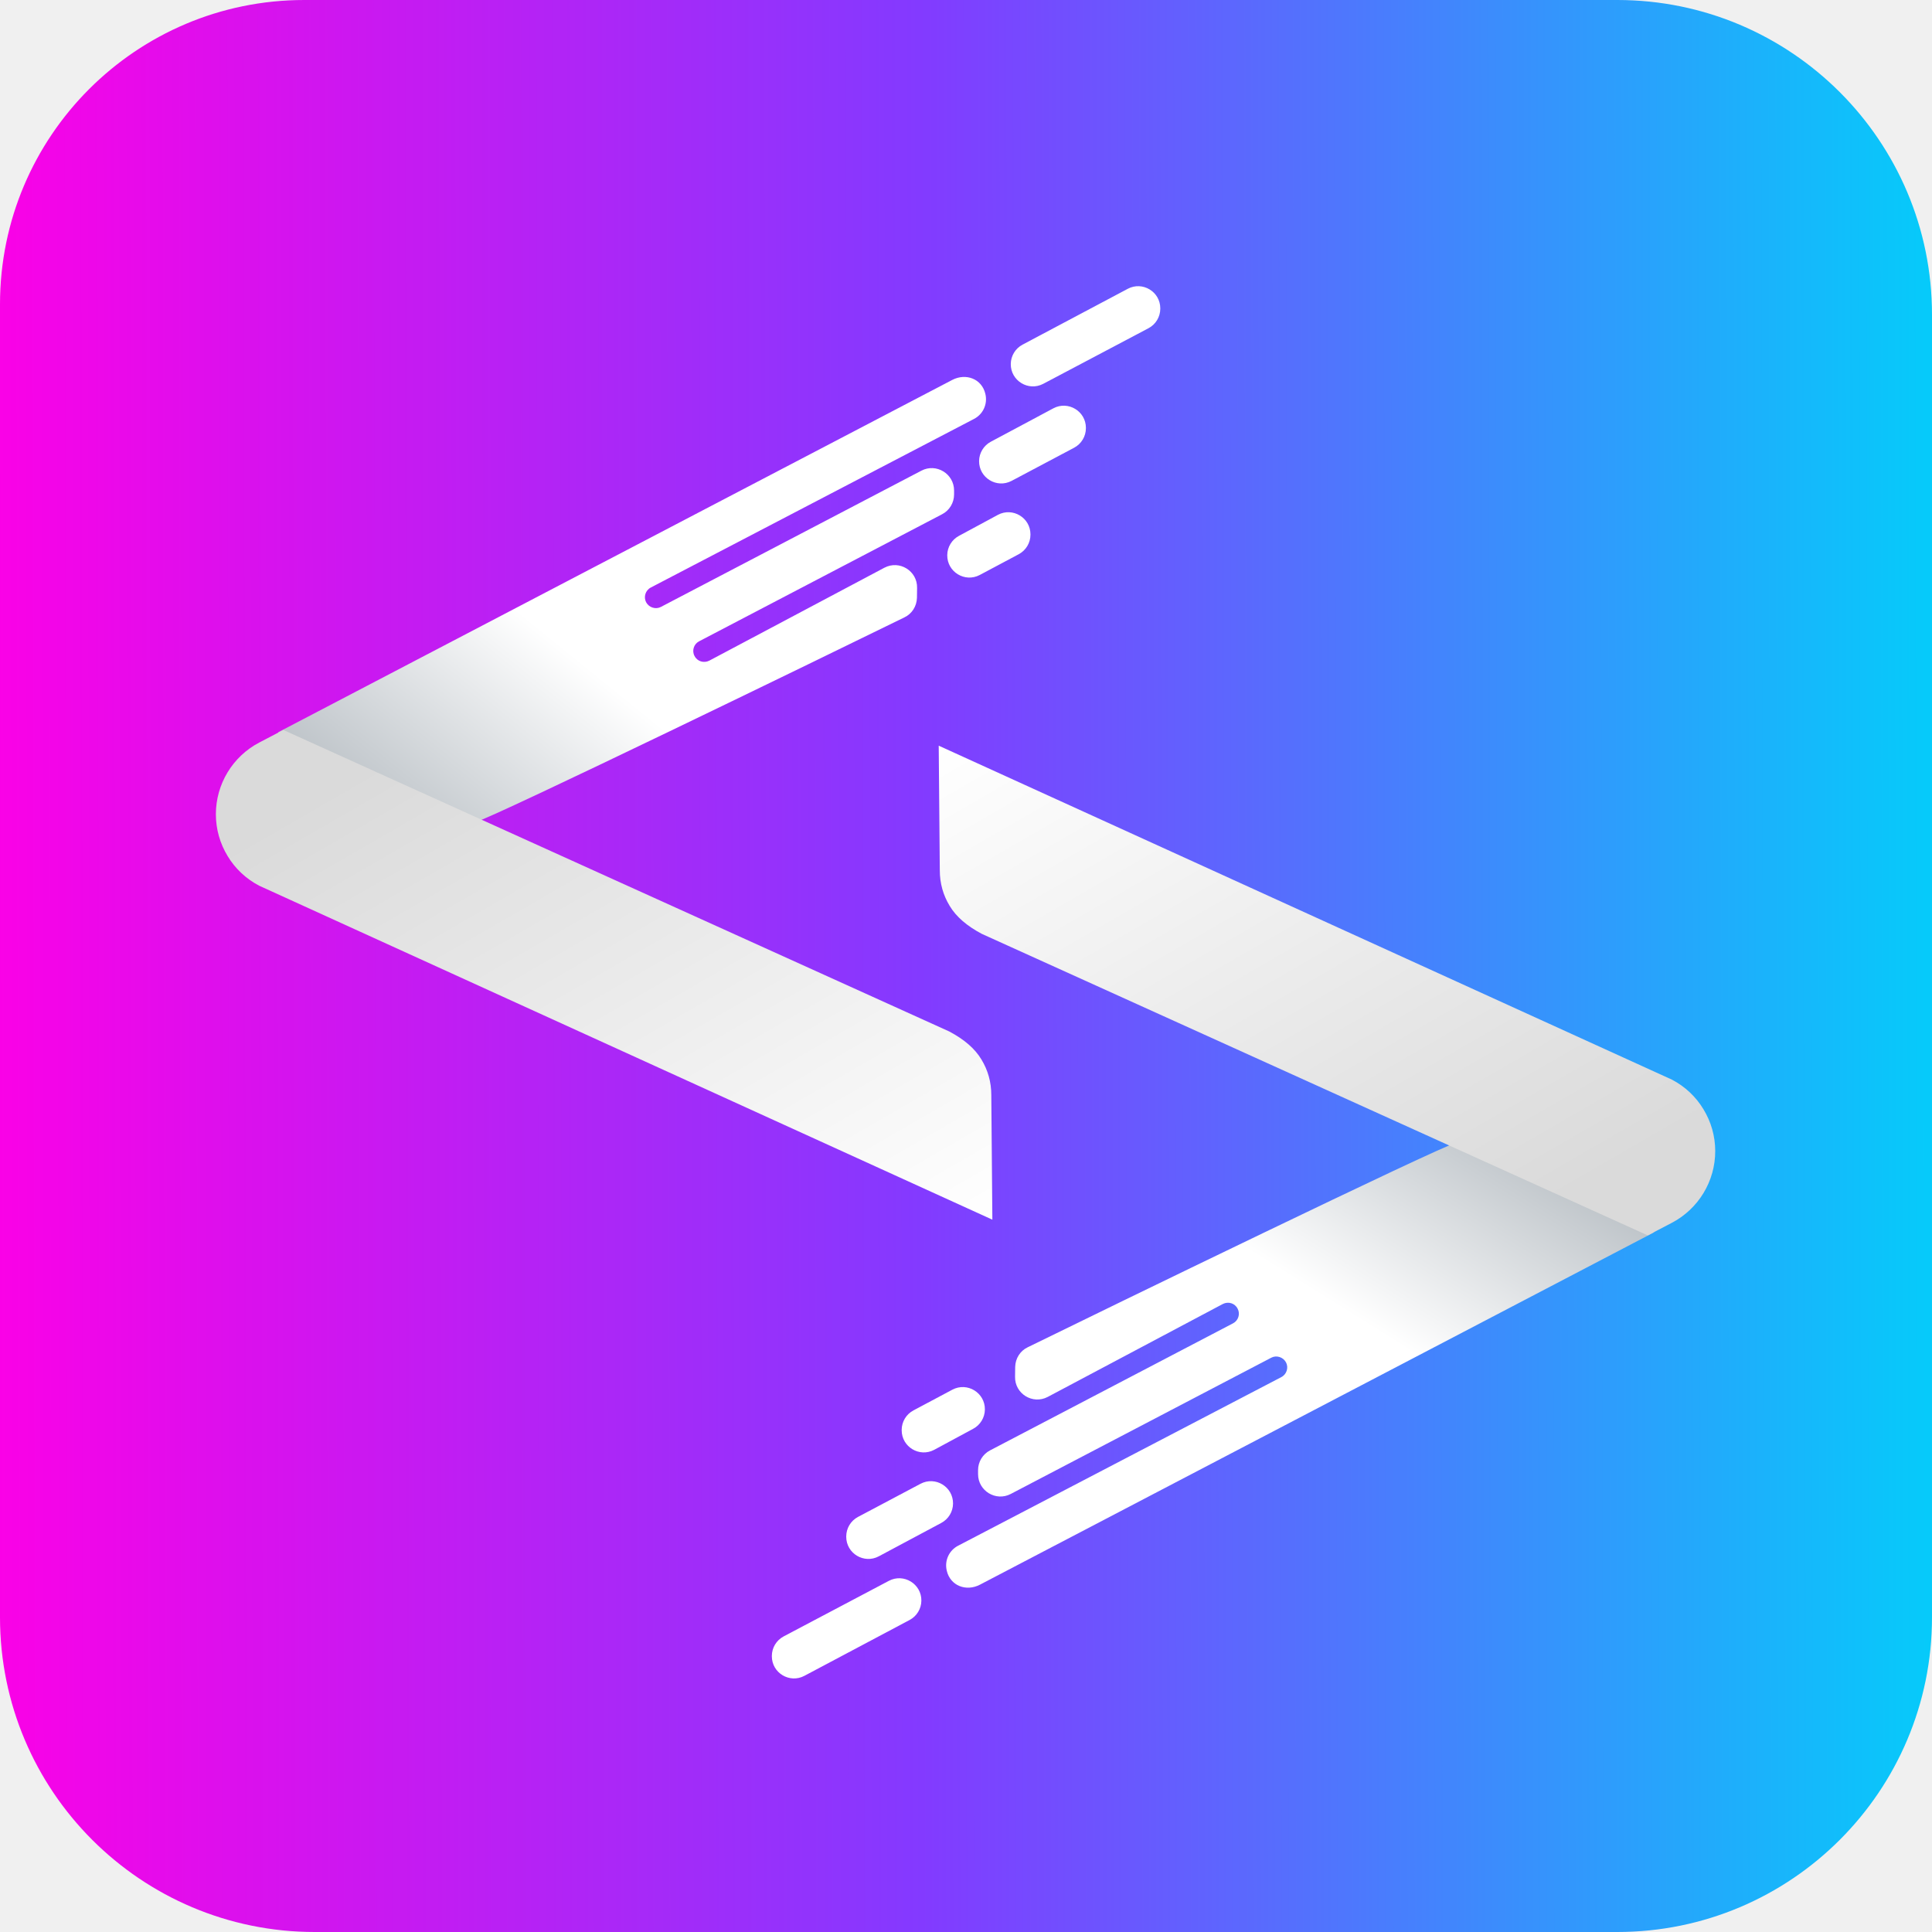
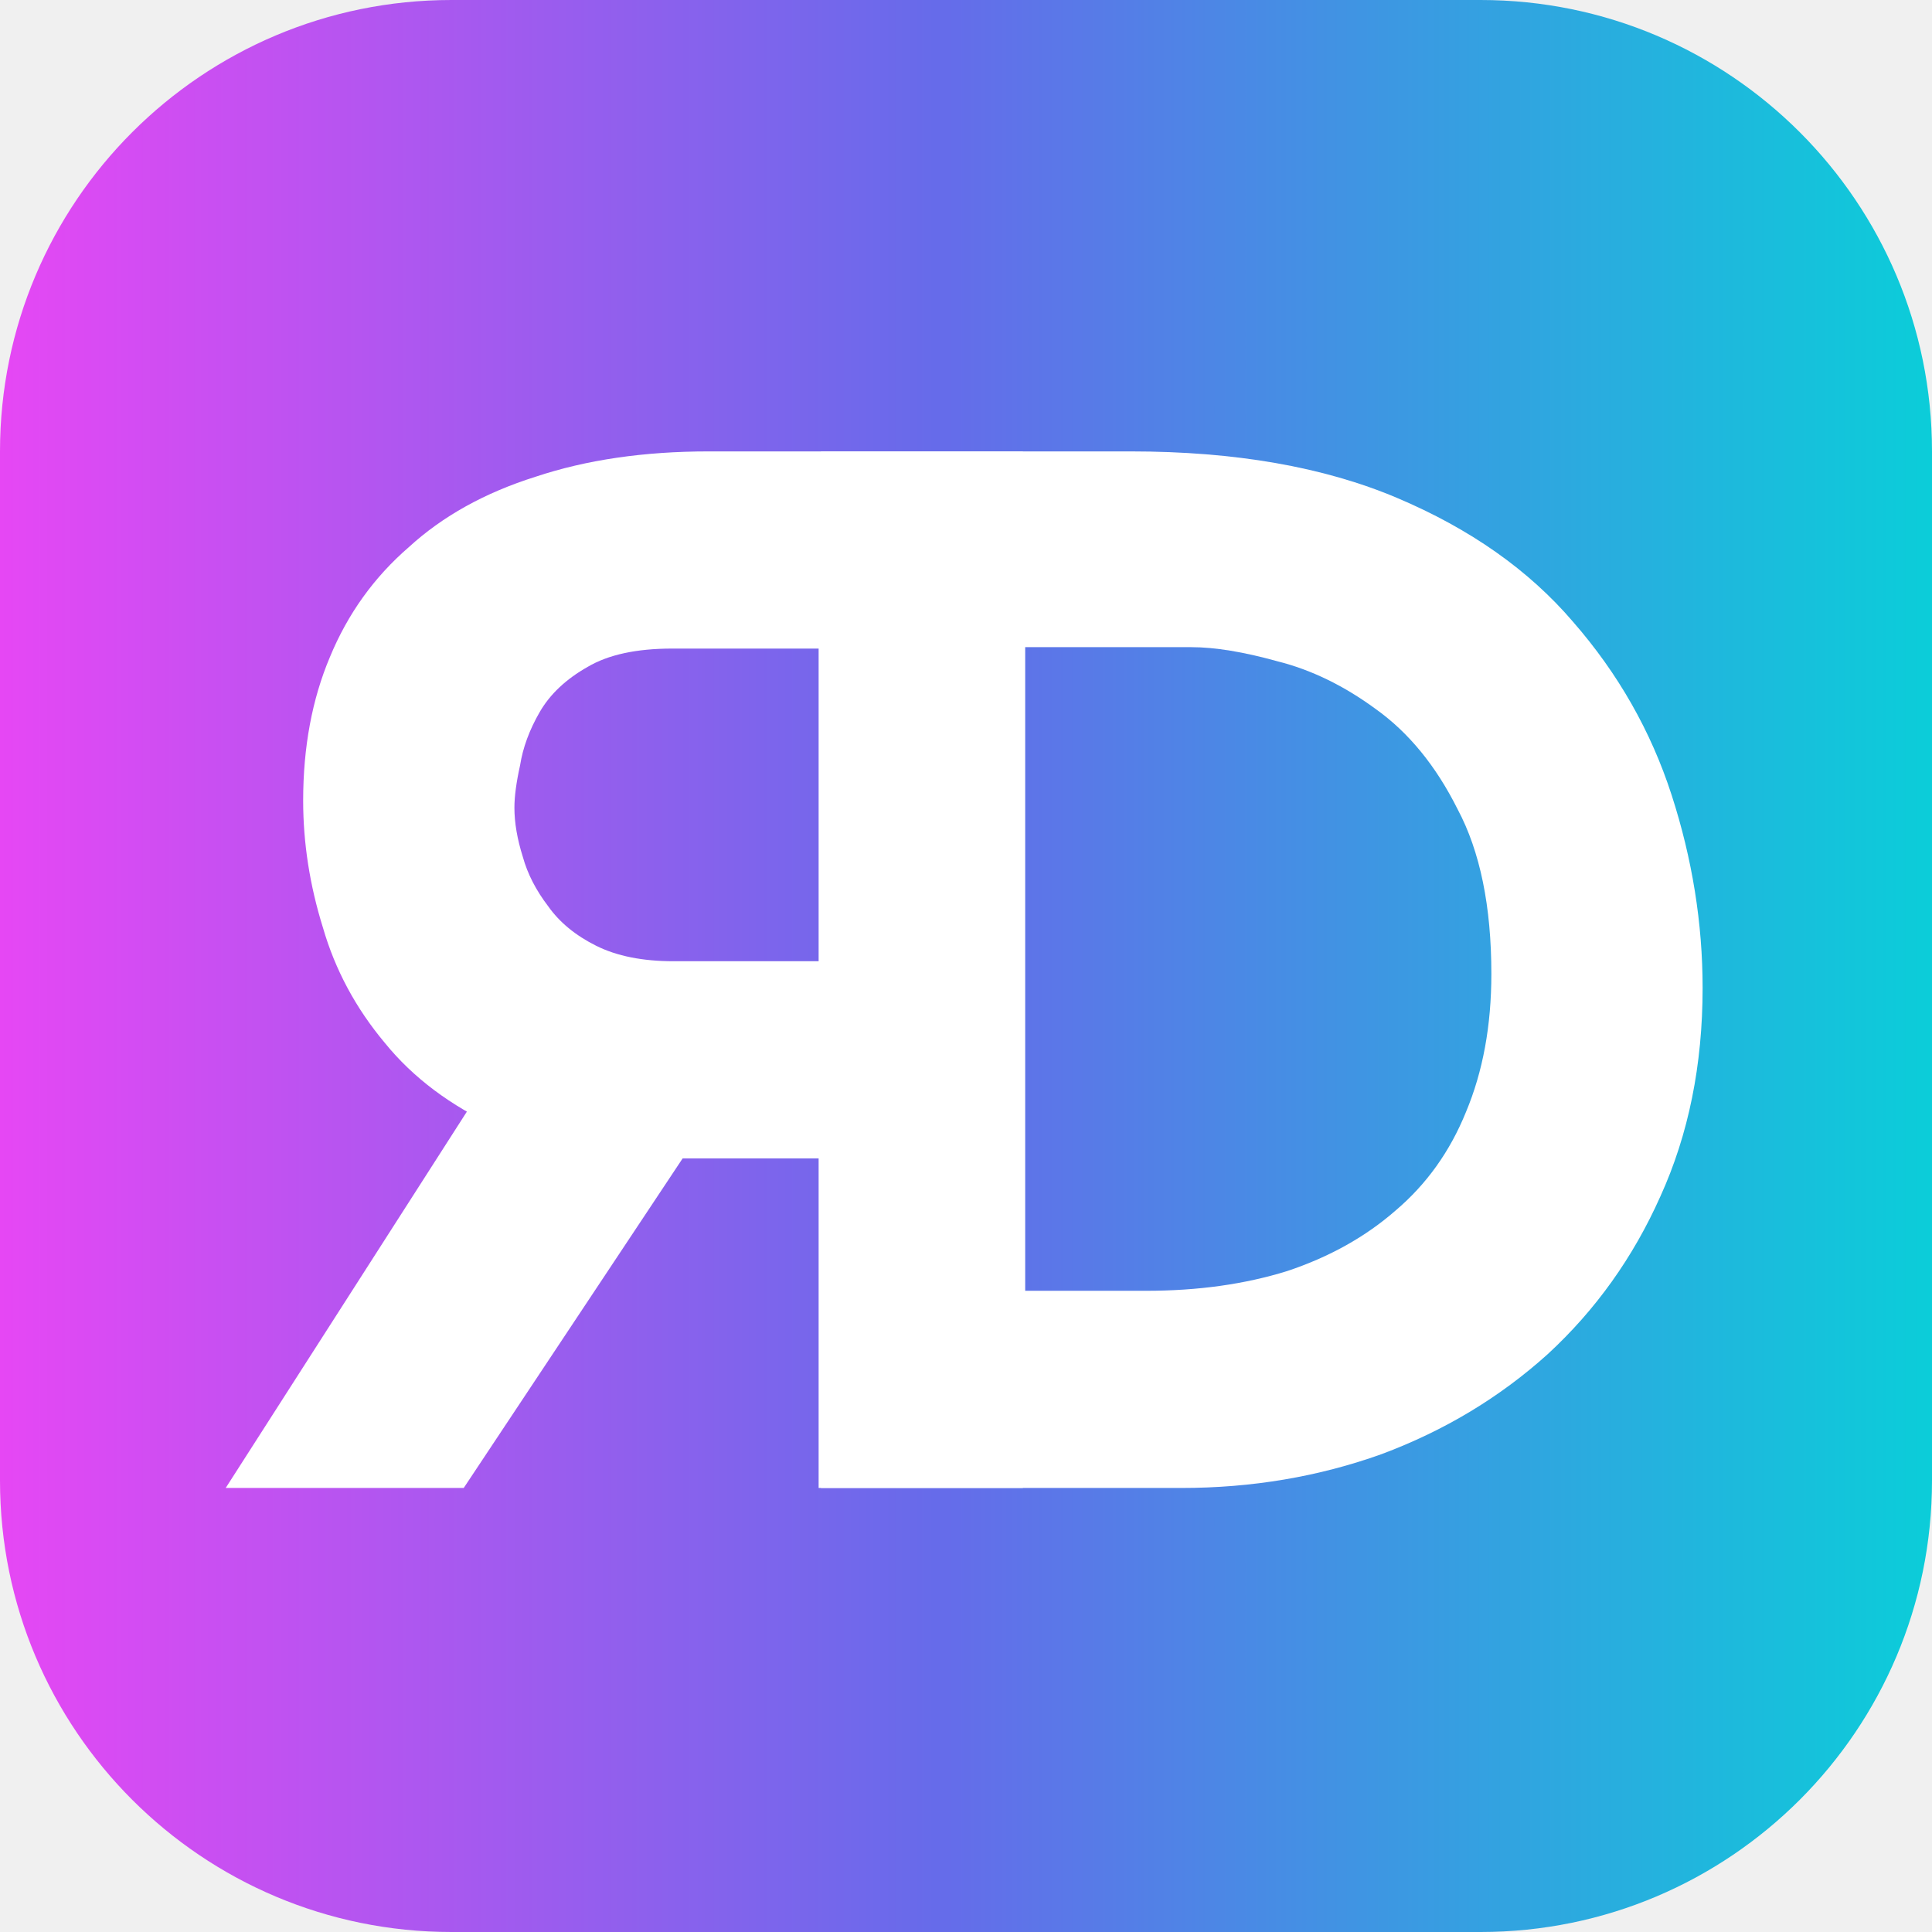
- <svg xmlns="http://www.w3.org/2000/svg" viewBox="157.924 157.924 184.152 184.152">
+ <svg xmlns="http://www.w3.org/2000/svg" width="214" height="214" viewBox="0 0 214 214" fill="none">
+   <rect width="214" height="214" rx="50" fill="url(#paint0_linear_148_9)" />
+   <path d="M78.508 50C71.332 50 64.936 50.936 59.32 52.808C53.704 54.576 49.024 57.176 45.28 60.608C41.432 63.936 38.52 67.992 36.544 72.776C34.568 77.456 33.58 82.76 33.58 88.688C33.58 93.368 34.308 98.048 35.764 102.728C37.116 107.408 39.404 111.672 42.628 115.52C45.748 119.368 49.908 122.488 55.108 124.88C60.308 127.168 66.756 128.312 74.452 128.312H90.676V164.816H113.296V50H78.508ZM74.608 106.472C71.176 106.472 68.316 105.9 66.028 104.756C63.74 103.612 61.972 102.156 60.724 100.388C59.372 98.62 58.436 96.8 57.916 94.928C57.292 92.952 56.98 91.132 56.98 89.468C56.98 88.22 57.188 86.66 57.604 84.788C57.916 82.812 58.644 80.836 59.788 78.86C60.932 76.884 62.7 75.22 65.092 73.868C67.38 72.516 70.5 71.84 74.452 71.84H90.676V106.472H74.608ZM53.392 120.512L25 164.816H51.364L80.38 121.136L53.392 120.512Z" fill="white" />
+   <path d="M90.936 164.816V50H125.256C136.8 50 146.628 51.716 154.74 55.148C162.852 58.58 169.352 63.156 174.24 68.876C179.232 74.596 182.872 80.992 185.16 88.064C187.448 95.136 188.592 102.26 188.592 109.436C188.592 117.964 187.032 125.66 183.912 132.524C180.896 139.284 176.736 145.108 171.432 149.996C166.128 154.78 159.992 158.472 153.024 161.072C146.056 163.568 138.672 164.816 130.872 164.816H90.936ZM113.556 142.976H126.972C132.692 142.976 137.892 142.248 142.572 140.792C147.252 139.232 151.256 136.996 154.584 134.084C158.016 131.172 160.616 127.532 162.384 123.164C164.256 118.692 165.192 113.596 165.192 107.876C165.192 100.388 163.944 94.304 161.448 89.624C159.056 84.84 156.04 81.148 152.4 78.548C148.864 75.948 145.224 74.18 141.48 73.244C137.736 72.204 134.564 71.684 131.964 71.684H113.556V142.976Z" fill="white" />
  <defs>
-     <linearGradient gradientUnits="userSpaceOnUse" x1="144.532" y1="15.486" x2="144.532" y2="199.638" id="gradient-1" gradientTransform="matrix(0.001465, 0.999999, -1.034848, 0.001517, 362.0751, 95.95762)">
-       <stop offset="0" style="stop-color: rgb(0, 209, 250);" />
-       <stop offset="0.528" style="stop-color: rgb(131, 58, 255);" />
-       <stop offset="1" style="stop-color: rgb(253, 0, 230);" />
+     <linearGradient id="paint0_linear_148_9" x1="0" y1="107" x2="214" y2="107" gradientUnits="userSpaceOnUse">
+       <stop stop-color="#E647F4" />
+       <stop offset="0.484" stop-color="#666BEA" />
+       <stop offset="1" stop-color="#0BCDD9" />
    </linearGradient>
  </defs>
-   <g id="OBJECTS" style="" transform="matrix(1, 0, 0, 1, -1.7763568394002505e-15, 1.4210854715202004e-14)">
-     <path style="paint-order: stroke; fill: url('#gradient-1');" d="M 186.924 157.924 H 312.076 A 30 30 0 0 1 342.076 187.924 V 312.076 A 30 30 0 0 1 312.076 342.076 H 187.924 A 30 30 0 0 1 157.924 312.076 V 186.924 A 29 29 0 0 1 186.924 157.924 Z" />
-     <g transform="matrix(1, 0, 0, 1, 105.4681, 149.1341)">
-       <g>
-         <g style="">
-           <linearGradient id="SVGID_1_" gradientUnits="userSpaceOnUse" x1="196.621" y1="134.176" x2="159.455" y2="69.802" gradientTransform="matrix(1, 0, 0, 1, -0.60611, 0.295728)">
-             <stop offset="0.098" style="stop-color: rgb(218, 218, 218);" />
-             <stop offset="1" style="stop-color: rgb(255, 255, 255);" />
-           </linearGradient>
-           <linearGradient id="SVGID_00000043457528917845131500000005041350668868183711_" gradientUnits="userSpaceOnUse" x1="190.977" y1="114.285" x2="157.216" y2="168.314">
-             <stop offset="0" style="stop-color: rgb(190, 196, 201);" />
-             <stop offset="0.345" style="stop-color: rgb(255, 255, 255);" />
-             <stop offset="1" style="stop-color: rgb(255, 255, 255);" />
-           </linearGradient>
-           <path style="fill:url(#SVGID_00000043457528917845131500000005041350668868183711_);" d="M210.122,126.248l-64.261,33.588 c-1.31,0.684-2.831,0.106-3.162-1.333c-0.236-0.979,0.236-1.947,1.085-2.383l30.803-16.068c0.519-0.271,0.708-0.908,0.448-1.404 c-0.271-0.507-0.908-0.708-1.404-0.448l-24.834,12.989c-1.416,0.743-3.115-0.295-3.115-1.888v-0.378 c0-0.79,0.436-1.522,1.144-1.888l23.17-12.116c0.496-0.26,0.696-0.897,0.425-1.392c-0.26-0.519-0.885-0.708-1.404-0.448 l-16.694,8.86c-1.439,0.755-3.15-0.307-3.115-1.923l0.012-0.944c0.024-0.802,0.472-1.522,1.192-1.864 c7.114-3.492,39.223-19.099,40.851-19.5L210.122,126.248z" />
-           <path style="fill:url(#SVGID_1_);" d="M 215.946 118.51 C 215.946 121.377 214.353 124.008 211.817 125.341 L 209.516 126.544 L 146.046 97.806 C 144.618 97.051 143.592 96.166 142.978 95.14 C 142.353 94.114 142.034 92.981 142.034 91.742 L 141.932 79.866 L 211.805 111.692 C 213.079 112.353 214.117 113.344 214.825 114.523 C 215.545 115.703 215.946 117.071 215.946 118.51 Z" />
-           <path style="fill: rgb(255, 255, 255);" d="M137.18,159.47l-10.029,5.297 c-0.692,0.366-1.125,1.084-1.125,1.867v0.026c0,1.592,1.695,2.611,3.101,1.865l10.03-5.323c0.682-0.362,1.112-1.067,1.121-1.839 l0,0C140.297,159.762,138.596,158.722,137.18,159.47z" />
-           <path style="fill: rgb(255, 255, 255);" d="M140.2,150.218l-5.959,3.158 c-0.692,0.366-1.125,1.084-1.125,1.867v0.026c0,1.592,1.695,2.611,3.101,1.865l5.958-3.183c0.682-0.362,1.112-1.067,1.121-1.839 l0,0C143.316,150.509,141.616,149.47,140.2,150.218z" />
-           <path style="fill: rgb(255, 255, 255);" d="M143.235,141.248l-3.709,1.975 c-0.692,0.366-1.125,1.084-1.125,1.867v0.026c0,1.592,1.695,2.611,3.101,1.865l3.709-2.001c0.682-0.362,1.112-1.067,1.121-1.839 l0,0C146.352,141.539,144.651,140.5,143.235,141.248z" />
-         </g>
-         <g style="">
-           <linearGradient id="SVGID_00000050635909641659843750000013082246659145285786_" gradientUnits="userSpaceOnUse" x1="252.506" y1="111.676" x2="215.34" y2="47.303" gradientTransform="matrix(-1, 0, 0, -1, 345.4691, 182.1146)">
-             <stop offset="0.098" style="stop-color: rgb(218, 218, 218);" />
-             <stop offset="1" style="stop-color: rgb(255, 255, 255);" />
-           </linearGradient>
-           <linearGradient id="SVGID_00000103980596192044025800000015661739370562205321_" gradientUnits="userSpaceOnUse" x1="250.578" y1="91.255" x2="207.812" y2="144.067" gradientTransform="matrix(-1 0 0 -1 344.9622 182.3427)">
-             <stop offset="0" style="stop-color: rgb(190, 196, 201);" />
-             <stop offset="0.345" style="stop-color: rgb(255, 255, 255);" />
-             <stop offset="1" style="stop-color: rgb(255, 255, 255);" />
-           </linearGradient>
-           <path style="fill:url(#SVGID_00000103980596192044025800000015661739370562205321_);" d="M78.955,78.594l64.261-33.588 c1.31-0.684,2.831-0.106,3.162,1.333c0.236,0.979-0.236,1.947-1.085,2.383l-30.803,16.068c-0.519,0.271-0.708,0.909-0.448,1.404 c0.271,0.507,0.909,0.708,1.404,0.448l24.834-12.989c1.416-0.743,3.115,0.295,3.115,1.888v0.378 c0,0.791-0.436,1.522-1.144,1.888l-23.17,12.116c-0.496,0.26-0.696,0.897-0.425,1.392c0.259,0.519,0.885,0.708,1.404,0.448 l16.694-8.86c1.439-0.755,3.15,0.307,3.115,1.923l-0.012,0.944c-0.024,0.802-0.472,1.522-1.191,1.864 c-7.114,3.492-39.223,19.099-40.851,19.5L78.955,78.594z" />
-           <path style="fill:url(#SVGID_00000050635909641659843750000013082246659145285786_);" d="M 73.032 86.4 C 73.032 83.533 74.625 80.902 77.161 79.569 L 79.461 78.366 L 142.932 107.105 C 144.36 107.86 145.386 108.745 145.999 109.771 C 146.624 110.797 146.943 111.93 146.943 113.169 L 147.045 125.045 L 77.173 93.219 C 75.899 92.558 74.861 91.567 74.153 90.388 C 73.434 89.208 73.032 87.84 73.032 86.4 Z" />
-           <path style="fill: rgb(255, 255, 255);" d="M151.897,45.373l10.029-5.297 c0.692-0.366,1.125-1.084,1.125-1.867v-0.026c0-1.592-1.695-2.611-3.101-1.865l-10.029,5.323 c-0.682,0.362-1.112,1.067-1.121,1.839l0,0C148.781,45.081,150.481,46.121,151.897,45.373z" />
-           <path style="fill: rgb(255, 255, 255);" d="M148.878,54.625l5.958-3.158 c0.692-0.365,1.125-1.084,1.125-1.867v-0.026c0-1.592-1.695-2.611-3.101-1.865l-5.959,3.183 c-0.682,0.362-1.112,1.067-1.121,1.839l0,0C145.761,54.334,147.462,55.373,148.878,54.625z" />
-           <path style="fill: rgb(255, 255, 255);" d="M145.842,63.595l3.709-1.975 c0.692-0.366,1.125-1.084,1.125-1.867v-0.026c0-1.592-1.695-2.611-3.101-1.865l-3.709,2.001 c-0.682,0.362-1.112,1.067-1.121,1.838l0,0C142.725,63.304,144.426,64.343,145.842,63.595z" />
-         </g>
-       </g>
-     </g>
-   </g>
</svg>
